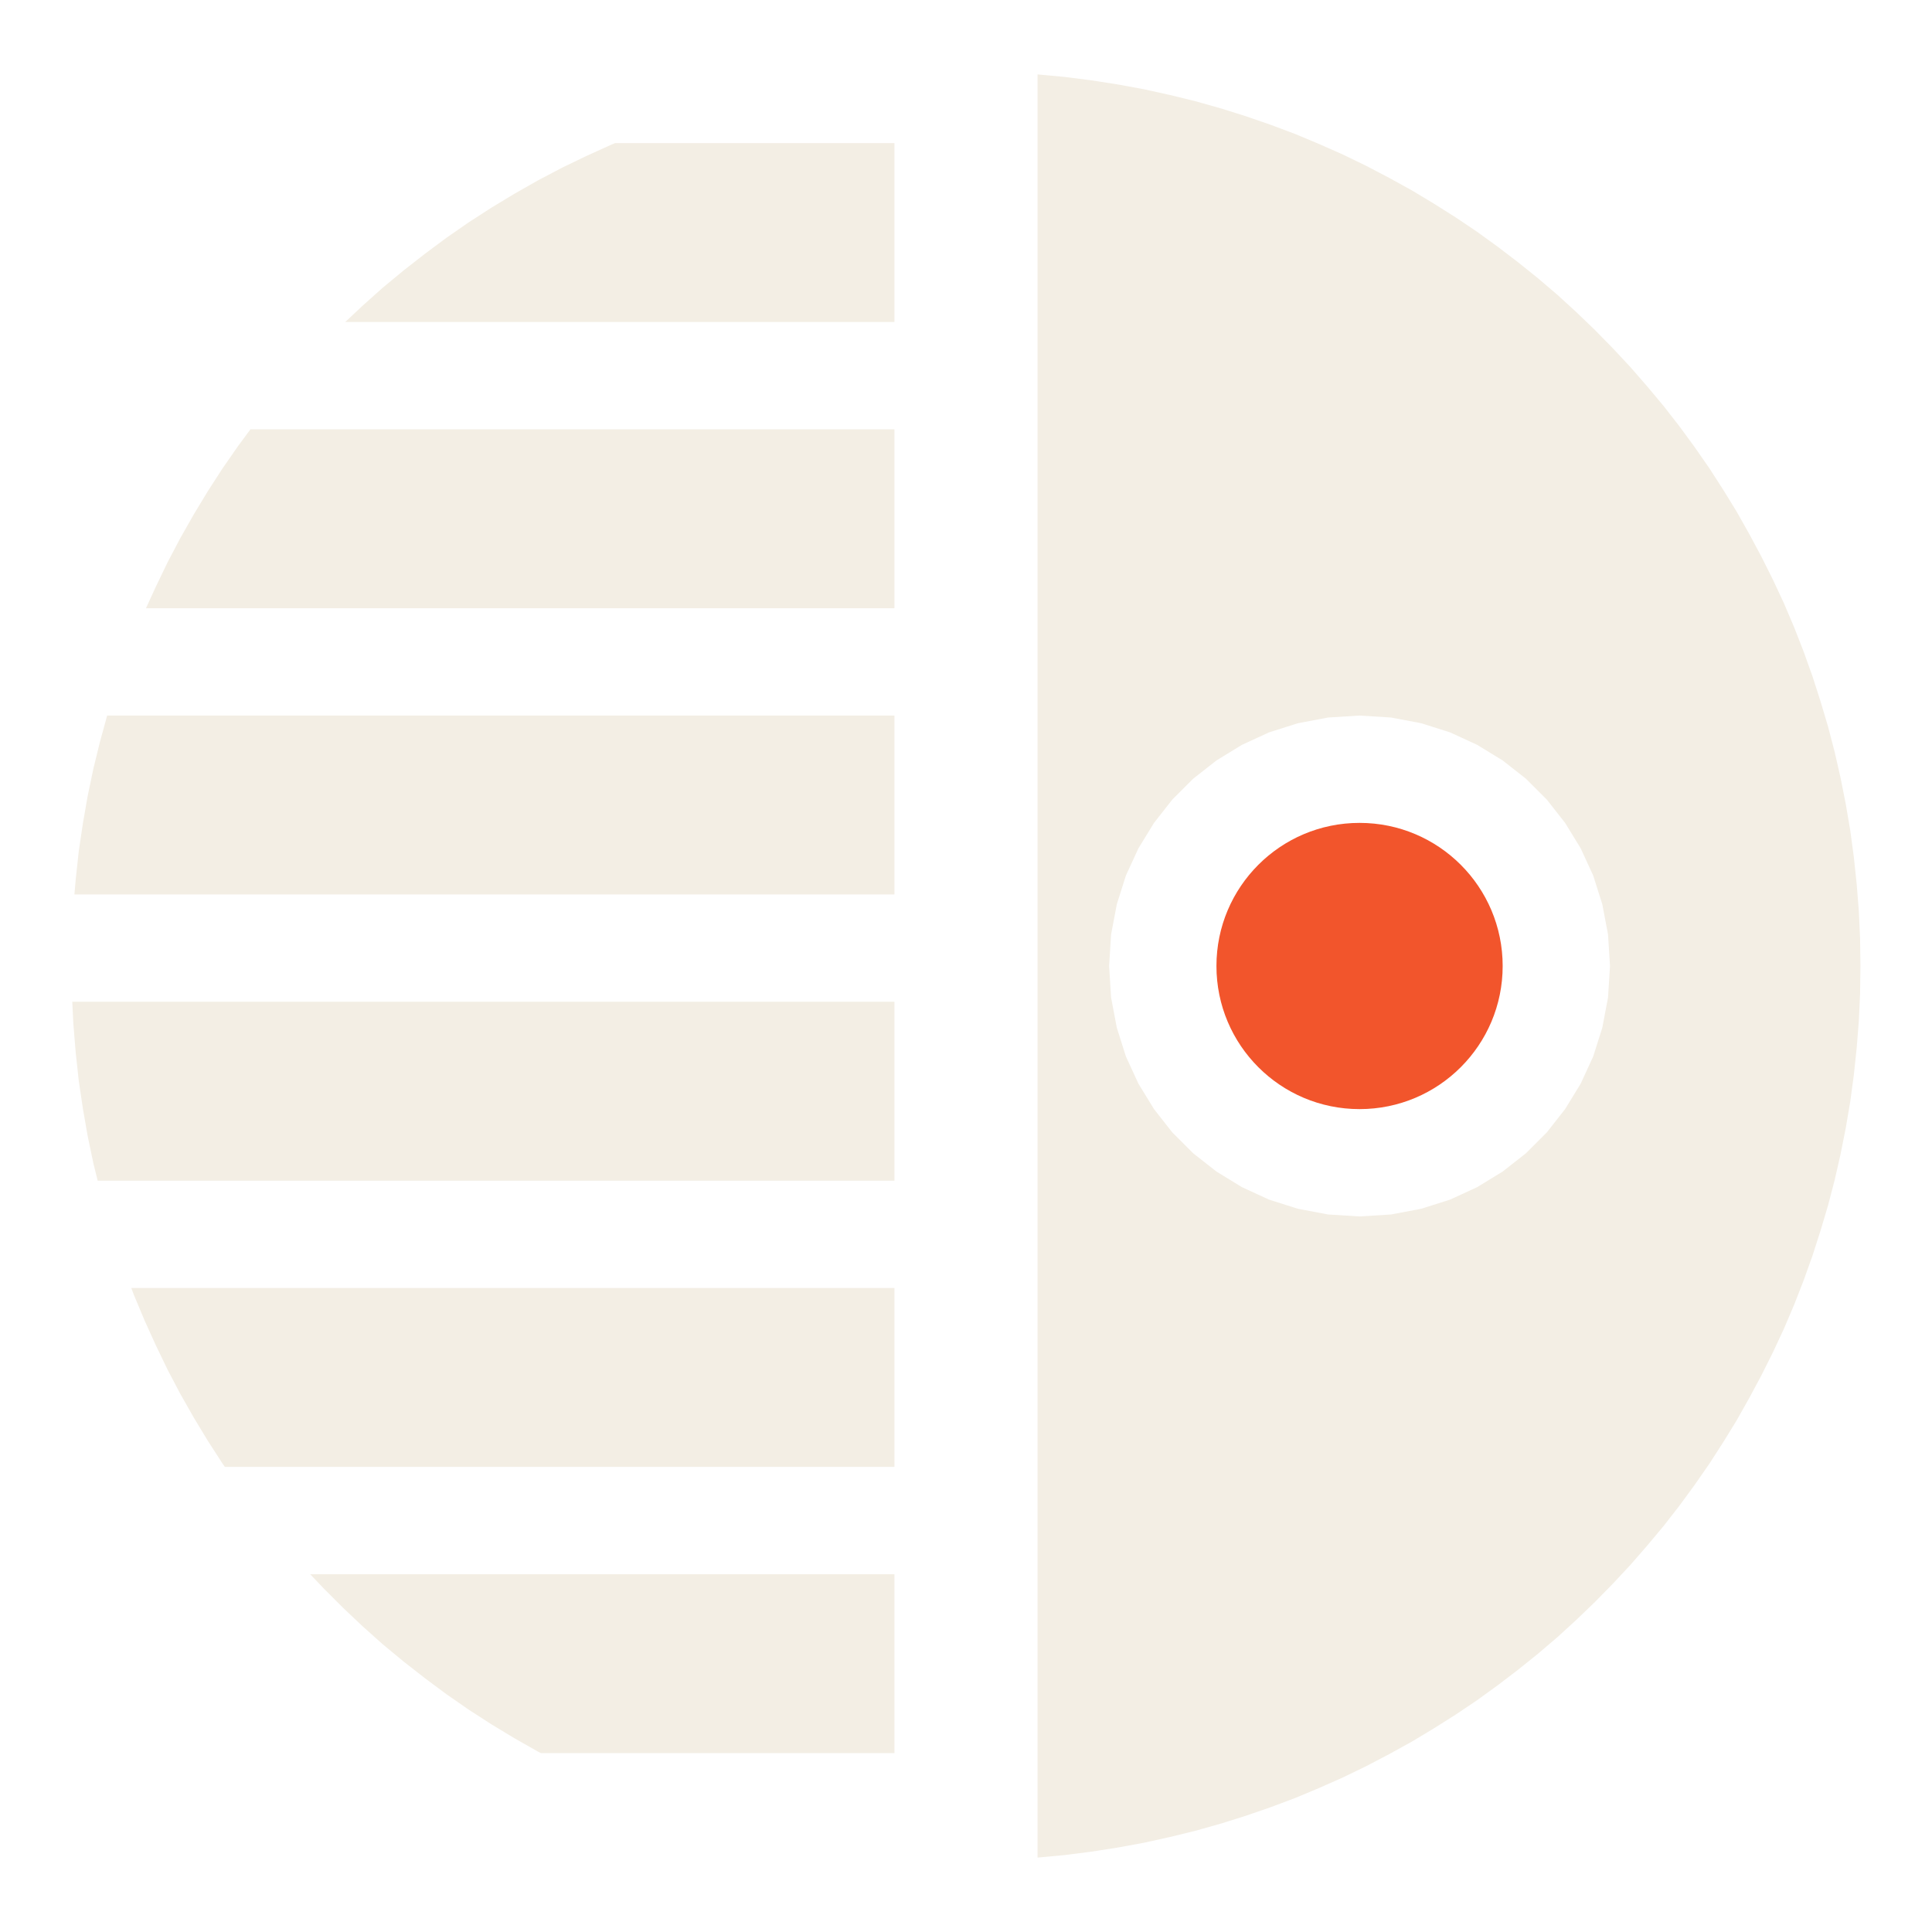
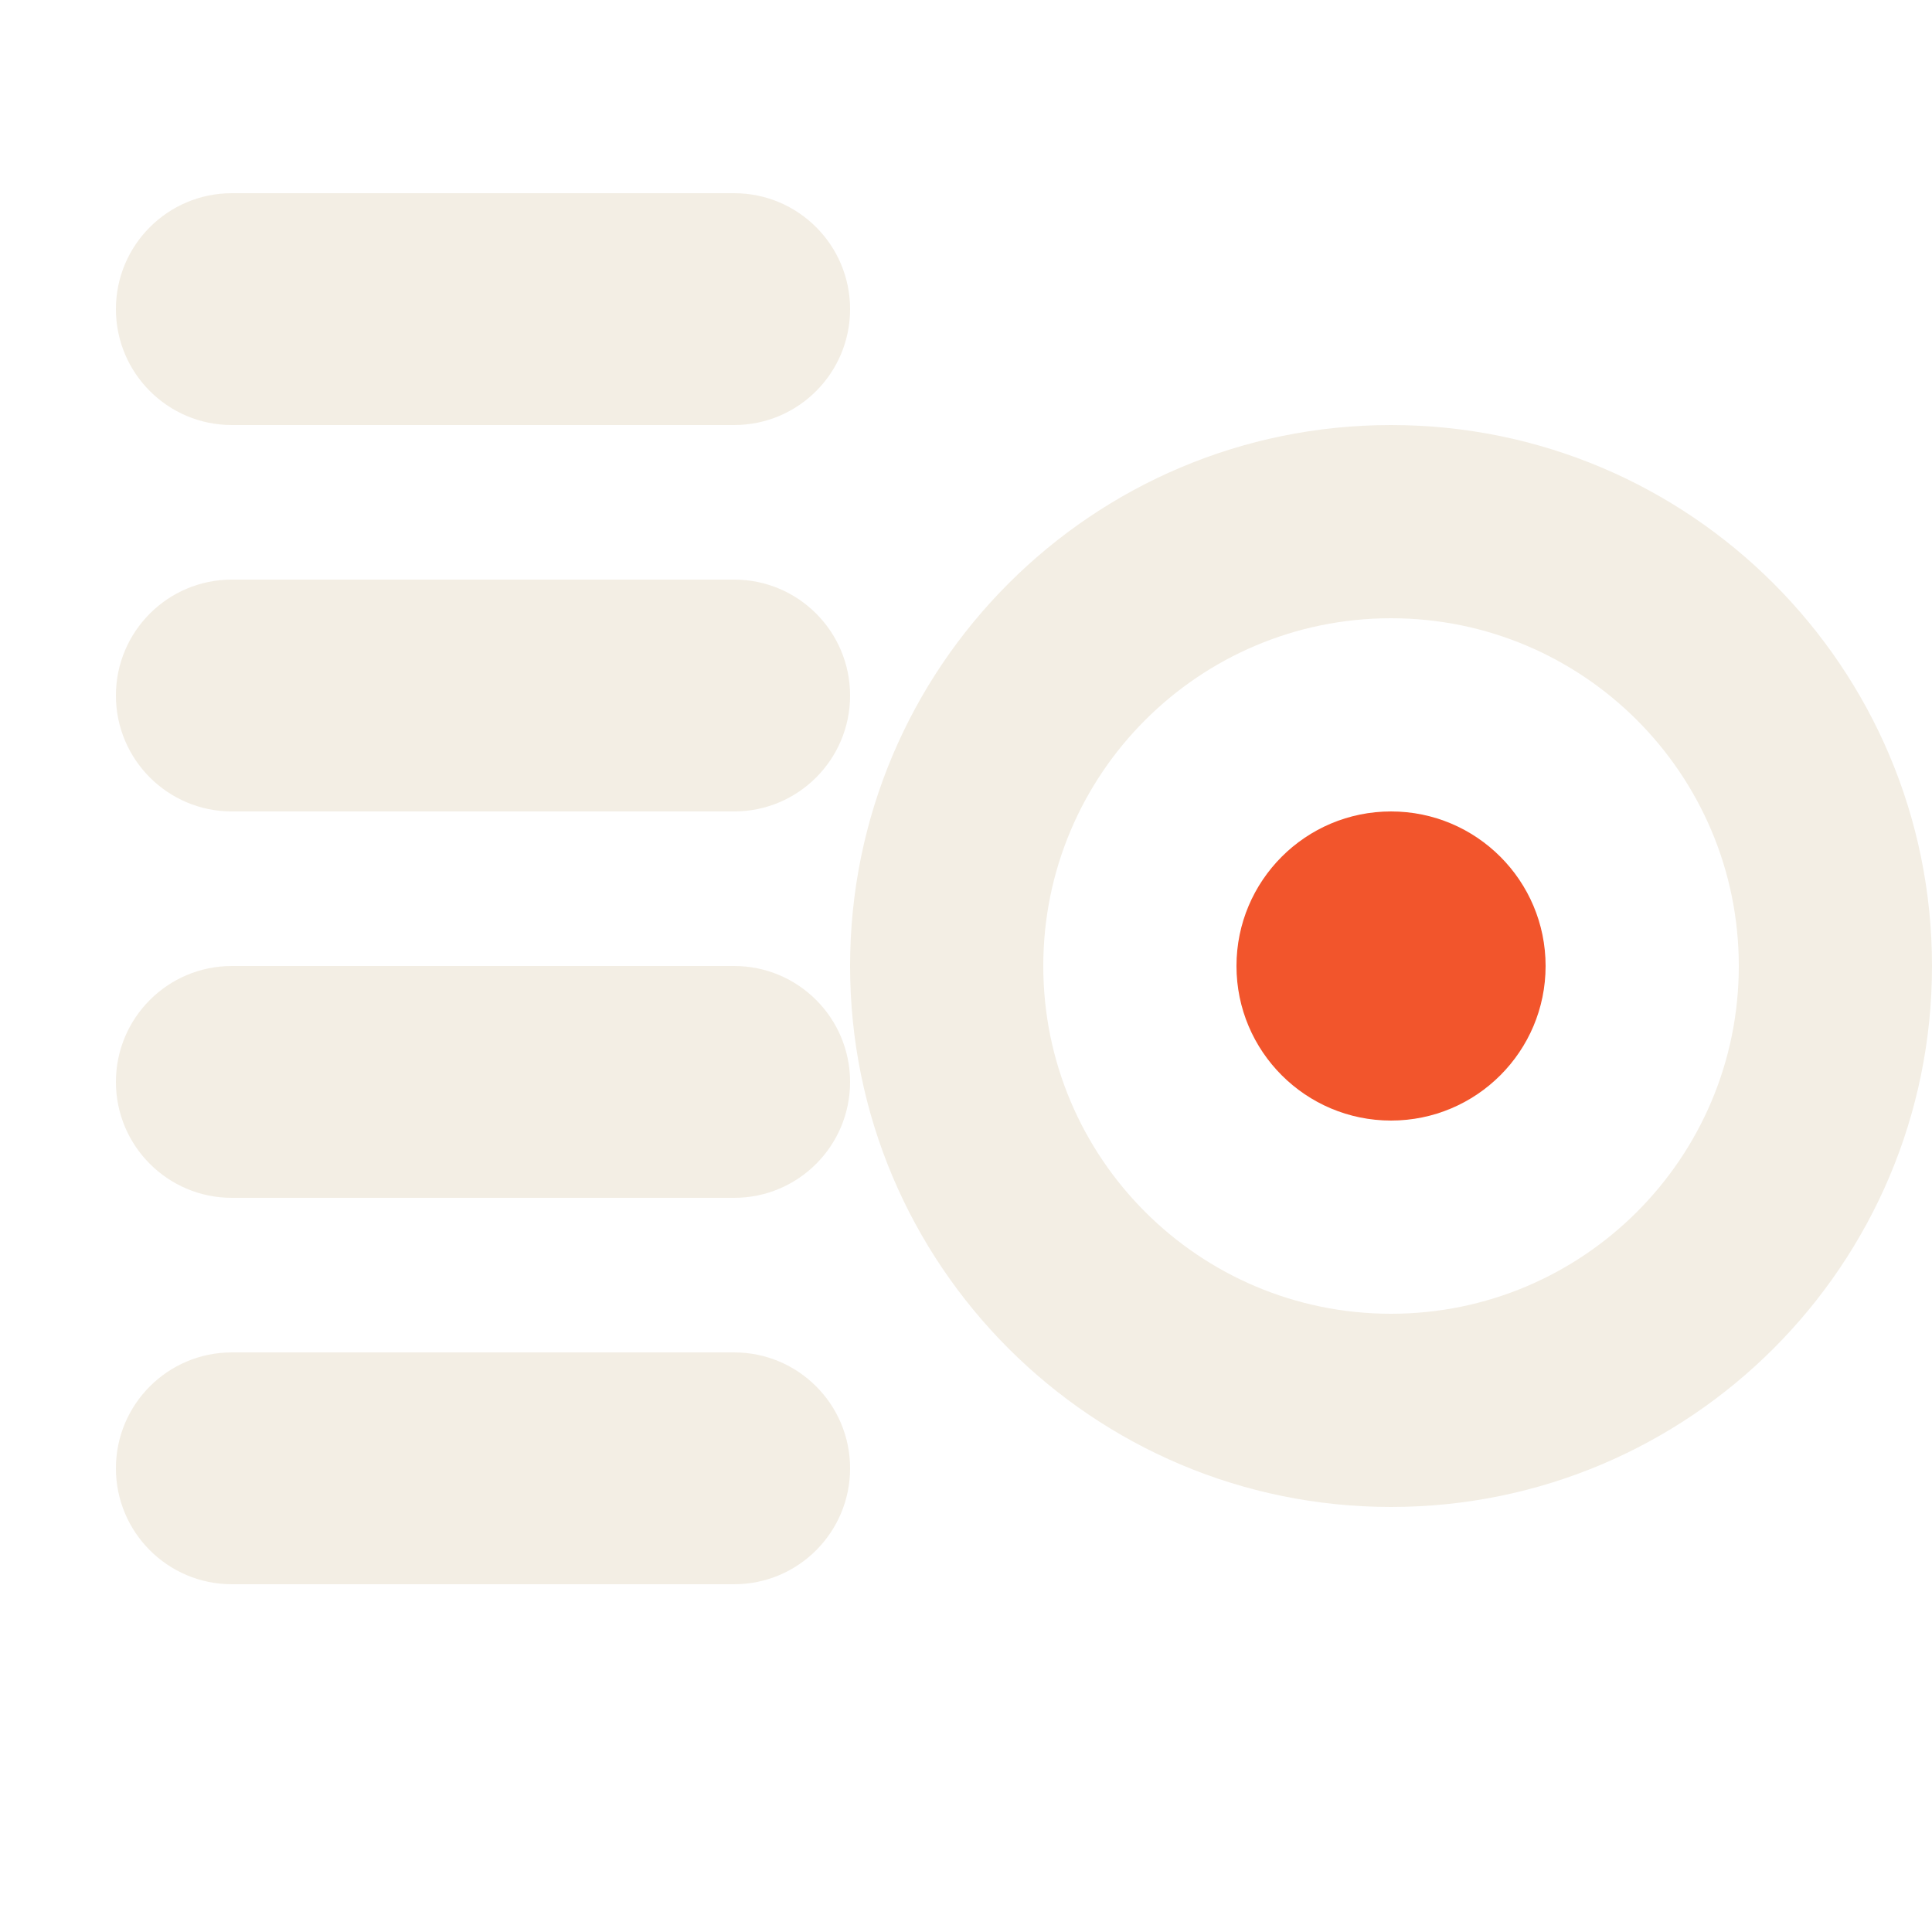
- <svg xmlns="http://www.w3.org/2000/svg" viewBox="-4.00 -4.00 108.00 108.00">
-   <path fill="#f3eee4" fill-rule="evenodd" d="M30.38 4.00L46.00 4.00L46.00 14.00L15.30 14.00L16.28 13.08L17.40 12.08L18.56 11.12L19.75 10.19L20.96 9.29L22.20 8.43L23.47 7.61L24.76 6.83L26.08 6.08L27.43 5.37L28.80 4.71L30.19 4.08L30.38 4.00M10.00 20.00L46.00 20.00L46.00 30.00L4.16 30.00L4.71 28.80L5.37 27.43L6.08 26.08L6.83 24.76L7.61 23.47L8.43 22.20L9.29 20.96L10.00 20.00M1.99 36.00L46.00 36.00L46.00 46.00L0.16 46.00L0.23 45.18L0.40 43.61L0.63 42.05L0.90 40.50L1.22 38.97L1.59 37.46L1.99 36.00M0.04 52.00L46.00 52.00L46.00 62.00L1.46 62.00L1.22 61.03L0.90 59.50L0.63 57.95L0.40 56.39L0.23 54.82L0.10 53.22L0.04 52.00M3.34 68.00L46.00 68.00L46.00 78.00L8.57 78.00L8.43 77.80L7.61 76.53L6.83 75.24L6.08 73.92L5.37 72.57L4.71 71.20L4.08 69.81L3.49 68.40L3.34 68.00M13.34 84.00L46.00 84.00L46.00 94.00L26.24 94.00L26.08 93.92L24.76 93.17L23.47 92.39L22.20 91.57L20.96 90.71L19.75 89.81L18.56 88.88L17.40 87.92L16.28 86.92L15.18 85.88L14.12 84.82L13.34 84.00M100.00 50.00L99.98 51.54L99.91 53.07L99.79 54.58L99.63 56.09L99.43 57.58L99.18 59.05L98.89 60.51L98.56 61.96L98.19 63.38L97.77 64.79L97.32 66.19L96.83 67.56L96.30 68.92L95.73 70.26L95.12 71.57L94.47 72.87L93.79 74.14L93.08 75.40L92.33 76.62L91.55 77.83L90.73 79.01L89.88 80.17L89.00 81.30L88.08 82.40L87.14 83.48L86.16 84.53L85.16 85.55L84.13 86.54L83.07 87.51L81.98 88.44L80.86 89.34L79.72 90.21L78.56 91.05L77.37 91.85L76.15 92.62L74.92 93.36L73.65 94.06L72.37 94.73L71.07 95.36L69.74 95.95L68.40 96.51L67.04 97.02L65.65 97.50L64.25 97.94L62.83 98.34L61.40 98.69L59.95 99.01L58.48 99.28L57.00 99.51L55.51 99.70L54.00 99.84L54.00 0.16L55.51 0.30L57.00 0.49L58.48 0.72L59.95 0.99L61.40 1.31L62.83 1.66L64.25 2.06L65.65 2.50L67.04 2.98L68.40 3.49L69.74 4.05L71.07 4.64L72.37 5.27L73.65 5.94L74.92 6.64L76.15 7.38L77.37 8.15L78.56 8.95L79.72 9.79L80.86 10.66L81.98 11.56L83.07 12.49L84.13 13.46L85.16 14.45L86.16 15.47L87.14 16.52L88.08 17.60L89.00 18.70L89.88 19.83L90.73 20.99L91.55 22.17L92.33 23.38L93.08 24.60L93.79 25.86L94.47 27.13L95.12 28.43L95.73 29.74L96.30 31.08L96.83 32.44L97.32 33.81L97.77 35.21L98.19 36.62L98.56 38.04L98.89 39.49L99.18 40.95L99.43 42.42L99.63 43.91L99.79 45.42L99.91 46.93L99.98 48.46L100.00 50.00M86.00 50.00L85.89 51.76L85.57 53.45L85.06 55.06L84.36 56.58L83.49 58.00L82.47 59.30L81.30 60.47L80.00 61.49L78.58 62.36L77.06 63.06L75.45 63.57L73.76 63.89L72.00 64.00L70.24 63.89L68.55 63.57L66.94 63.06L65.42 62.36L64.00 61.49L62.70 60.47L61.53 59.30L60.51 58.00L59.64 56.58L58.94 55.06L58.43 53.45L58.11 51.76L58.00 50.00L58.11 48.24L58.43 46.55L58.94 44.94L59.64 43.42L60.51 42.00L61.53 40.70L62.70 39.53L64.00 38.51L65.42 37.64L66.94 36.94L68.55 36.43L70.24 36.11L72.00 36.00L73.76 36.11L75.45 36.43L77.06 36.94L78.58 37.64L80.00 38.51L81.30 39.53L82.47 40.70L83.49 42.00L84.36 43.42L85.06 44.94L85.57 46.55L85.89 48.24L86.00 50.00" />
-   <path fill="#f2552c" fill-rule="evenodd" d="M80.00 50.00C80.00 54.42 76.42 58.00 72.00 58.00C67.58 58.00 64.00 54.42 64.00 50.00C64.00 45.58 67.58 42.00 72.00 42.00C76.42 42.00 80.00 45.58 80.00 50.00" />
+ <svg xmlns="http://www.w3.org/2000/svg" viewBox="0 0 100 100" width="100" height="100">
+   <rect x="6" y="10" width="38" height="12" rx="6" fill="#F3EEE4" />
+   <rect x="6" y="30" width="38" height="12" rx="6" fill="#F3EEE4" />
+   <rect x="6" y="50" width="38" height="12" rx="6" fill="#F3EEE4" />
+   <rect x="6" y="70" width="38" height="12" rx="6" fill="#F3EEE4" />
+   <path fill="#F3EEE4" fill-rule="evenodd" d="M72 22a28 28 0 1 0 0 56a28 28 0 1 0 0-56ZM72 32a18 18 0 1 1 0 36a18 18 0 1 1 0-36Z" />
+   <circle cx="72" cy="50" r="8" fill="#F2552C" />
</svg>
